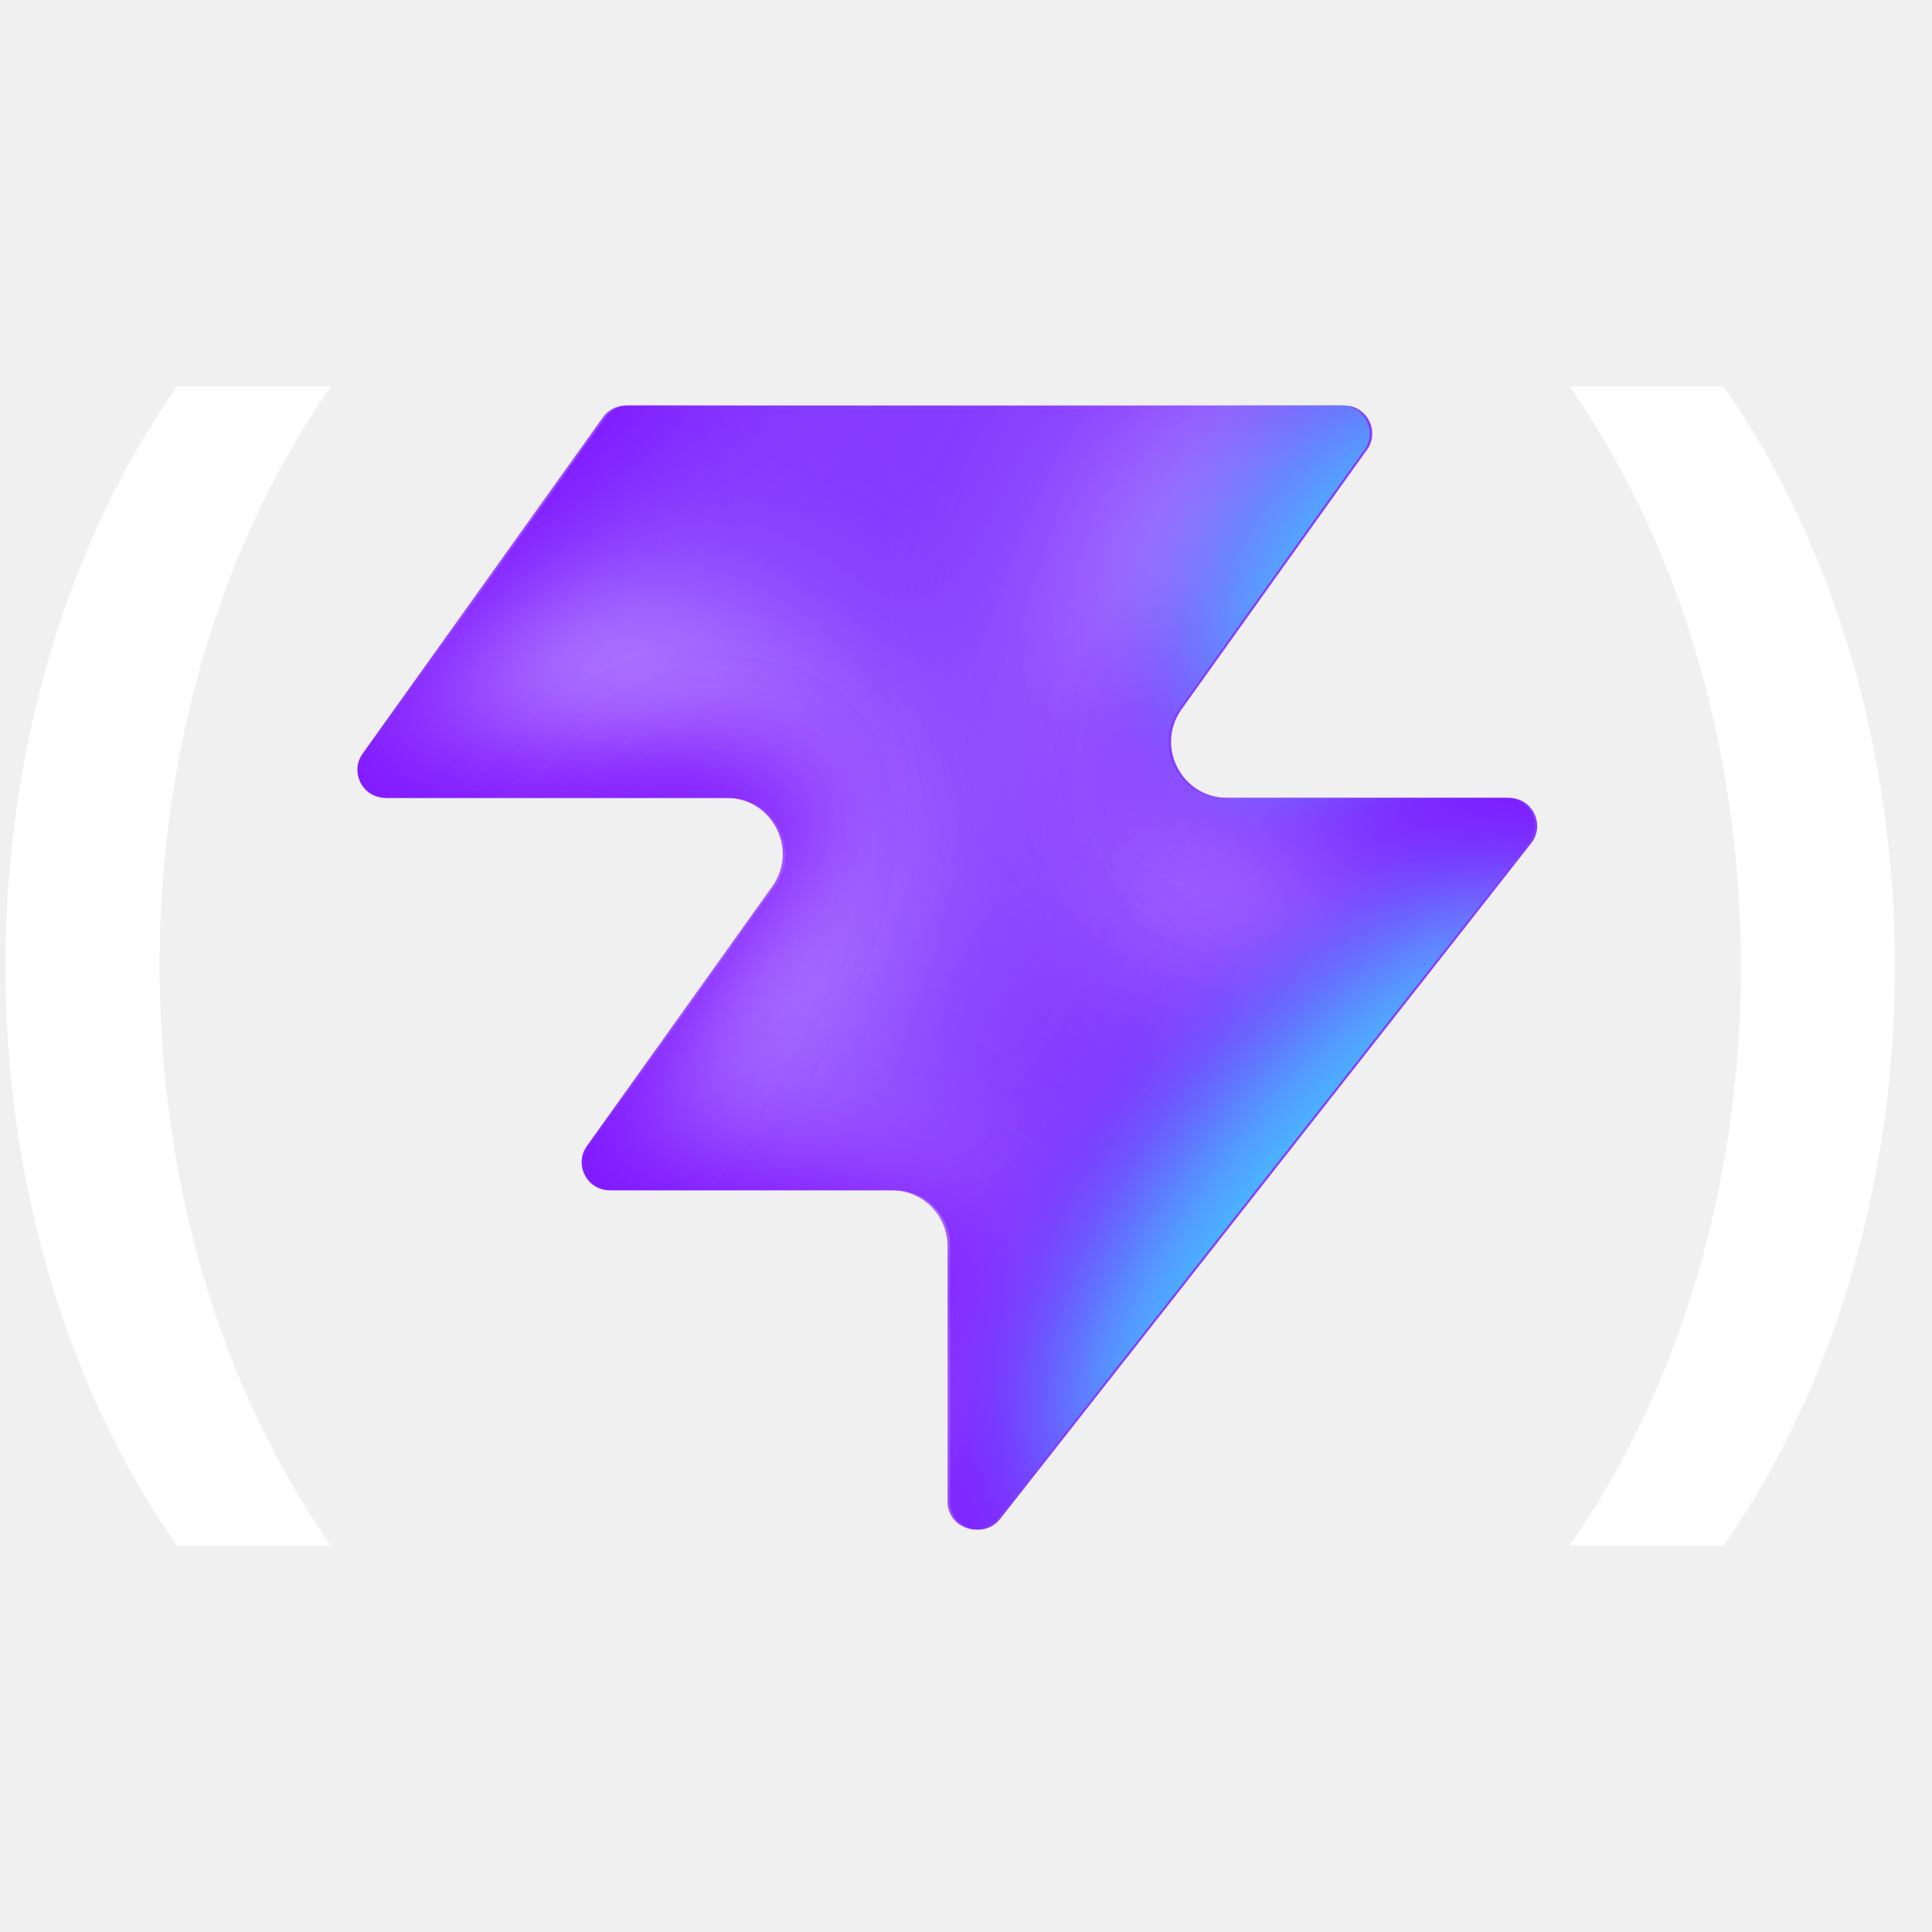
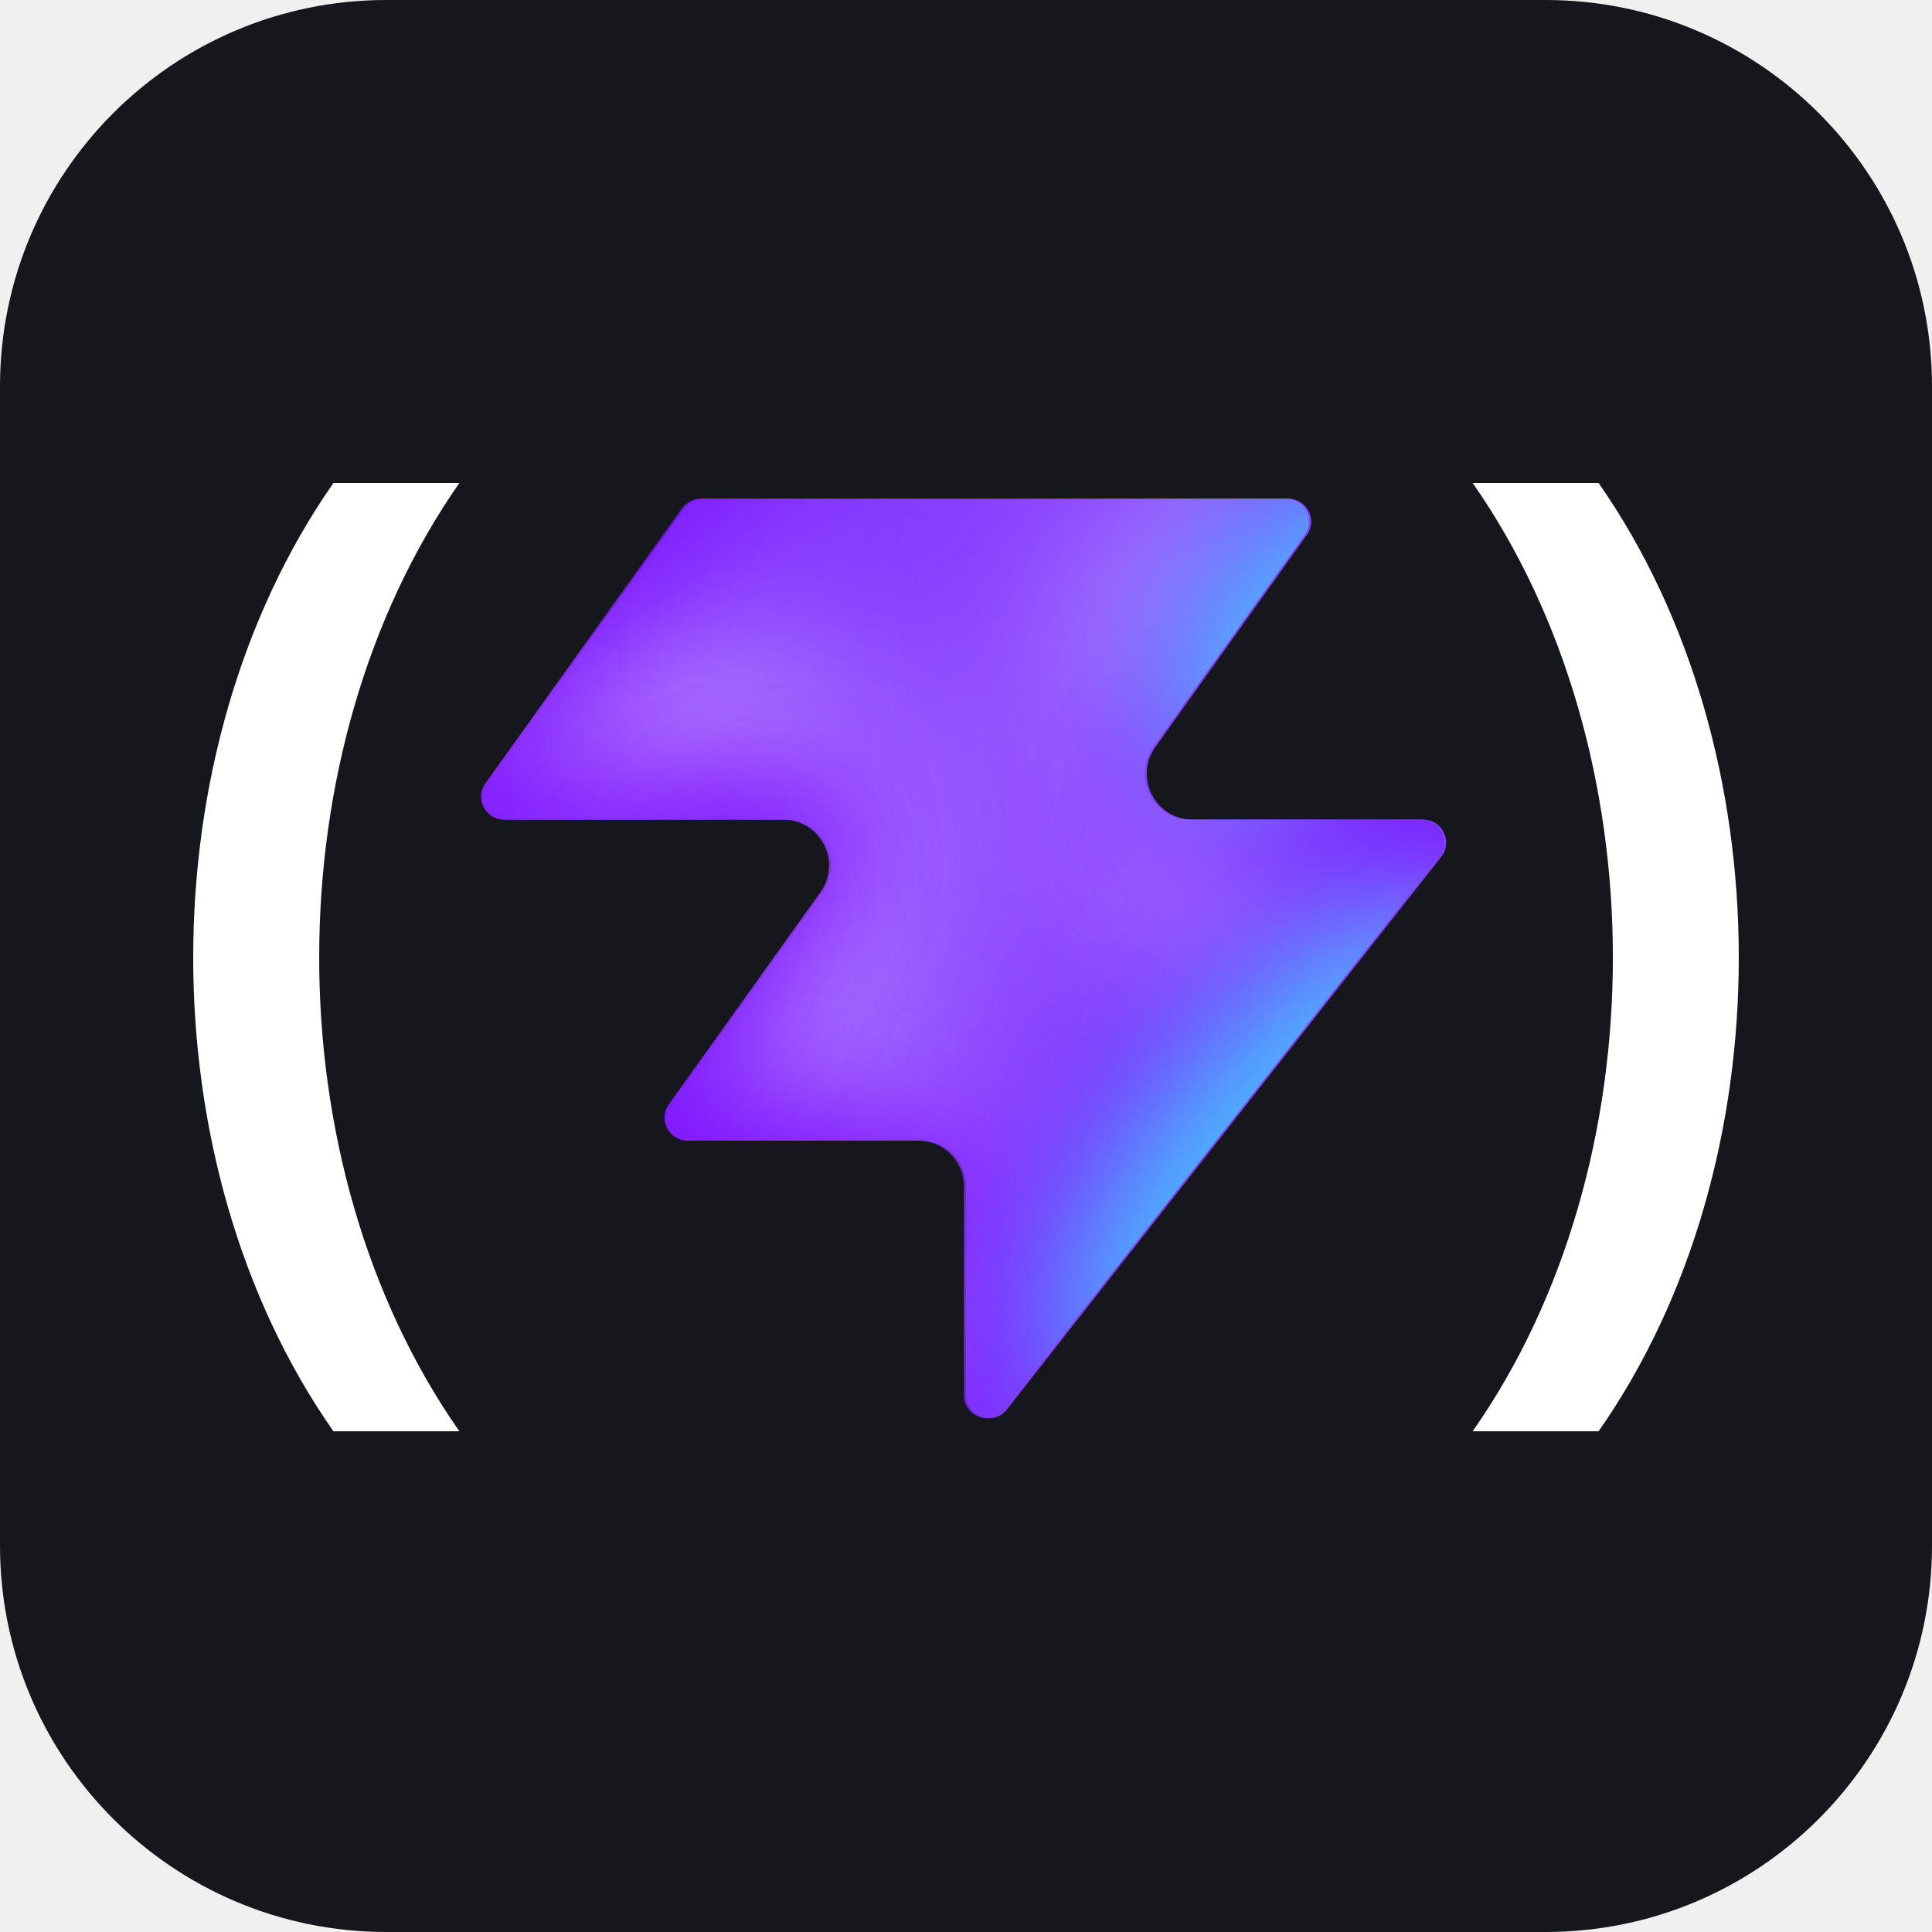
<svg xmlns="http://www.w3.org/2000/svg" width="40" height="40" viewBox="0 0 40 40" fill="none">
-   <path d="M20.708 31.446C20.368 31.879 19.672 31.639 19.672 31.088V25.803C19.672 25.162 19.153 24.643 18.512 24.643H12.677C12.205 24.643 11.93 24.109 12.205 23.726L16.041 18.355C16.59 17.587 16.041 16.519 15.096 16.519H8.034C7.563 16.519 7.288 15.986 7.563 15.602L12.536 8.639C12.646 8.486 12.821 8.396 13.008 8.396H27.829C28.301 8.396 28.576 8.929 28.301 9.313L24.464 14.684C23.915 15.452 24.464 16.519 25.409 16.519H31.244C31.728 16.519 32 17.077 31.701 17.459L20.708 31.446Z" fill="#863BFF" />
-   <mask id="mask0_228_2413" style="mask-type:alpha" maskUnits="userSpaceOnUse" x="7" y="8" width="25" height="24">
-     <path d="M20.655 31.446C20.315 31.879 19.619 31.638 19.619 31.088V25.803C19.619 25.162 19.099 24.643 18.459 24.643H12.623C12.152 24.643 11.876 24.109 12.152 23.726L15.988 18.355C16.537 17.587 15.988 16.519 15.043 16.519H7.981C7.509 16.519 7.234 15.986 7.509 15.602L12.483 8.639C12.592 8.486 12.768 8.395 12.955 8.395H27.776C28.247 8.395 28.523 8.929 28.247 9.313L24.411 14.684C23.862 15.452 24.411 16.519 25.356 16.519H31.191C31.675 16.519 31.947 17.077 31.648 17.458L20.655 31.446Z" fill="black" />
+   <path d="M0 8C0 3.582 3.582 0 8 0H32C36.418 0 40 3.582 40 8V32C40 36.418 36.418 40 32 40H8C3.582 40 0 36.418 0 32V8Z" fill="#16171D" />
+   <path d="M20.847 29.18C20.569 29.535 20 29.338 20 28.887V24.564C20 24.04 19.575 23.615 19.05 23.615H14.277C13.891 23.615 13.666 23.178 13.891 22.865L17.029 18.471C17.478 17.842 17.029 16.969 16.256 16.969H10.479C10.093 16.969 9.868 16.533 10.093 16.219L14.162 10.523C14.251 10.398 14.395 10.324 14.548 10.324H26.672C27.058 10.324 27.283 10.76 27.058 11.074L23.92 15.468C23.471 16.096 23.92 16.969 24.693 16.969H29.466C29.862 16.969 30.084 17.426 29.84 17.738L20.847 29.18Z" fill="#863BFF" />
+   <mask id="mask0_228_2413" style="mask-type:alpha" maskUnits="userSpaceOnUse" x="9" y="10" width="21" height="20">
+     <path d="M20.804 29.18C20.525 29.535 19.956 29.337 19.956 28.887V24.564C19.956 24.04 19.531 23.615 19.007 23.615H14.233C13.847 23.615 13.622 23.178 13.847 22.864L16.986 18.471C17.435 17.842 16.986 16.969 16.213 16.969H10.436C10.05 16.969 9.825 16.532 10.05 16.219L14.118 10.522C14.208 10.398 14.352 10.323 14.504 10.323H26.629C27.015 10.323 27.24 10.76 27.015 11.074L23.876 15.468C23.427 16.096 23.876 16.969 24.649 16.969H29.423C29.819 16.969 30.041 17.426 29.796 17.737L20.804 29.18Z" fill="black" />
  </mask>
  <g mask="url(#mask0_228_2413)">
    <g filter="url(#filter0_f_228_2413)">
-       <path d="M20.202 27.338C20.207 28.898 16.834 30.174 12.668 30.187C8.503 30.201 5.122 28.947 5.117 27.387C5.112 25.826 8.485 24.55 12.65 24.537C16.816 24.523 20.197 25.777 20.202 27.338Z" fill="#EDE6FF" />
+       <path d="M20.433 25.819C20.437 27.096 17.678 28.139 14.27 28.151C10.863 28.162 8.097 27.136 8.093 25.859C8.088 24.583 10.848 23.539 14.255 23.528C17.663 23.517 20.429 24.543 20.433 25.819Z" fill="#EDE6FF" />
    </g>
    <g filter="url(#filter1_f_228_2413)">
-       <path d="M17.868 17.674C17.877 20.62 11.03 23.03 2.573 23.058C-5.884 23.085 -12.747 20.719 -12.756 17.773C-12.766 14.827 -5.918 12.417 2.538 12.389C10.995 12.362 17.858 14.728 17.868 17.674Z" fill="#EDE6FF" />
+       <path d="M18.523 17.914C18.531 20.324 12.93 22.296 6.012 22.318C-0.906 22.34 -6.521 20.405 -6.529 17.995C-6.536 15.585 -0.935 13.613 5.983 13.591C12.901 13.568 18.516 15.504 18.523 17.914Z" fill="#EDE6FF" />
    </g>
    <g filter="url(#filter2_f_228_2413)">
-       <path d="M17.927 16.927C17.932 18.487 10.935 19.774 2.298 19.802C-6.338 19.831 -13.344 18.588 -13.349 17.028C-13.354 15.467 -6.356 14.18 2.28 14.152C10.917 14.124 17.922 15.366 17.927 16.927Z" fill="#7E14FF" />
+       <path d="M18.572 17.302C18.576 18.579 12.852 19.632 5.787 19.655C-1.278 19.678 -7.009 18.662 -7.013 17.385C-7.017 16.109 -1.293 15.056 5.772 15.033C12.837 15.01 18.568 16.026 18.572 17.302Z" fill="#7E14FF" />
    </g>
    <g filter="url(#filter3_f_228_2413)">
-       <path d="M20.4 26.159C20.405 27.719 13.382 29.007 4.713 29.035C-3.955 29.063 -10.986 27.821 -10.991 26.261C-10.996 24.7 -3.973 23.412 4.695 23.384C13.363 23.356 20.395 24.598 20.4 26.159Z" fill="#7E14FF" />
+       <path d="M20.595 24.855C20.599 26.131 14.854 27.185 7.763 27.208C0.672 27.231 -5.08 26.215 -5.084 24.938C-5.089 23.662 0.657 22.608 7.748 22.585C14.839 22.562 20.59 23.578 20.595 24.855Z" fill="#7E14FF" />
    </g>
    <g filter="url(#filter4_f_228_2413)">
-       <path d="M21.186 26.748C21.191 28.308 14.168 29.596 5.499 29.624C-3.169 29.652 -10.2 28.41 -10.205 26.85C-10.21 25.289 -3.187 24.002 5.481 23.974C14.149 23.945 21.18 25.188 21.186 26.748Z" fill="#7E14FF" />
+       <path d="M21.238 25.337C21.242 26.613 15.497 27.667 8.406 27.69C1.314 27.713 -4.437 26.697 -4.441 25.42C-4.446 24.144 1.299 23.09 8.391 23.067C15.482 23.044 21.233 24.06 21.238 25.337Z" fill="#7E14FF" />
    </g>
    <g filter="url(#filter5_f_228_2413)">
-       <path d="M23.348 13.645C23.581 9.666 28.832 6.736 35.076 7.102C41.319 7.467 46.192 10.99 45.959 14.969C45.726 18.949 40.476 21.878 34.232 21.513C27.988 21.147 23.115 17.625 23.348 13.645Z" fill="#EDE6FF" />
+       <path d="M23.007 14.618C23.197 11.363 27.493 8.966 32.6 9.265C37.708 9.564 41.694 12.446 41.504 15.701C41.313 18.957 37.018 21.353 31.91 21.054C26.802 20.755 22.816 17.874 23.007 14.618Z" fill="#EDE6FF" />
    </g>
    <g filter="url(#filter6_f_228_2413)">
-       <path d="M24.193 16.262C24.176 15.279 29.099 14.397 35.189 14.292C41.279 14.186 46.23 14.898 46.247 15.881C46.264 16.864 41.341 17.746 35.251 17.851C29.161 17.957 24.21 17.245 24.193 16.262Z" fill="#7E14FF" />
+       <path d="M23.698 16.759C23.684 15.955 27.712 15.233 32.694 15.147C37.676 15.061 41.725 15.643 41.739 16.447C41.753 17.251 37.726 17.973 32.744 18.059C27.762 18.145 23.712 17.563 23.698 16.759Z" fill="#7E14FF" />
    </g>
    <g filter="url(#filter7_f_228_2413)">
-       <path d="M24.193 16.262C24.176 15.279 29.099 14.397 35.189 14.292C41.279 14.186 46.23 14.898 46.247 15.881C46.264 16.864 41.341 17.746 35.251 17.851C29.161 17.957 24.21 17.245 24.193 16.262Z" fill="#7E14FF" />
+       <path d="M23.698 16.759C23.684 15.955 27.712 15.233 32.694 15.147C37.676 15.061 41.725 15.643 41.739 16.447C41.753 17.251 37.726 17.973 32.744 18.059C27.762 18.145 23.712 17.563 23.698 16.759Z" fill="#7E14FF" />
    </g>
    <g filter="url(#filter8_f_228_2413)">
-       <path d="M-1.901 24.517C-0.938 25.311 4.096 20.797 9.342 14.435C14.588 8.074 18.06 2.273 17.097 1.478C16.134 0.684 11.1 5.197 5.854 11.559C0.608 17.921 -2.864 23.722 -1.901 24.517Z" fill="#7E14FF" />
+       <path d="M2.351 23.511C3.139 24.161 7.257 20.469 11.549 15.265C15.841 10.06 18.681 5.315 17.893 4.665C17.105 4.015 12.987 7.707 8.696 12.912C4.404 18.116 1.564 22.862 2.351 23.511Z" fill="#7E14FF" />
    </g>
    <g filter="url(#filter9_f_228_2413)">
-       <path d="M22.606 17.053C23.591 17.82 28.496 13.166 33.56 6.659C38.624 0.152 41.931 -5.745 40.946 -6.512C39.961 -7.279 35.057 -2.625 29.992 3.883C24.928 10.39 21.621 16.287 22.606 17.053Z" fill="#7E14FF" />
+       <path d="M22.4 17.406C23.206 18.034 27.218 14.226 31.361 8.903C35.504 3.58 38.209 -1.244 37.403 -1.871C36.597 -2.499 32.585 1.308 28.442 6.632C24.299 11.955 21.594 16.779 22.4 17.406Z" fill="#7E14FF" />
    </g>
    <g filter="url(#filter10_f_228_2413)">
-       <path d="M25.598 15.557C26.933 16.596 29.378 15.686 31.06 13.525C32.742 11.365 33.023 8.771 31.688 7.732C30.353 6.693 27.907 7.602 26.225 9.763C24.544 11.924 24.263 14.518 25.598 15.557Z" fill="#47BFFF" />
+       <path d="M24.847 16.182C25.939 17.032 27.94 16.288 29.315 14.52C30.691 12.752 30.921 10.63 29.829 9.781C28.737 8.931 26.736 9.675 25.36 11.442C23.985 13.21 23.755 15.332 24.847 16.182Z" fill="#47BFFF" />
    </g>
    <g filter="url(#filter11_f_228_2413)">
-       <path d="M-2.734 39.84C-1.749 40.607 3.155 35.953 8.219 29.446C13.284 22.939 16.591 17.042 15.606 16.275C14.62 15.508 9.716 20.162 4.652 26.669C-0.413 33.177 -3.72 39.074 -2.734 39.84Z" fill="#7E14FF" />
+       <path d="M1.67 36.047C2.476 36.674 6.488 32.867 10.631 27.544C14.774 22.221 17.479 17.396 16.673 16.769C15.867 16.142 11.855 19.949 7.712 25.273C3.569 30.596 0.864 35.42 1.67 36.047Z" fill="#7E14FF" />
    </g>
    <g filter="url(#filter12_f_228_2413)">
-       <path d="M-2.734 39.84C-1.749 40.607 3.155 35.953 8.219 29.446C13.284 22.939 16.591 17.042 15.606 16.275C14.62 15.508 9.716 20.162 4.652 26.669C-0.413 33.177 -3.72 39.074 -2.734 39.84Z" fill="#7E14FF" />
+       <path d="M1.67 36.047C2.476 36.674 6.488 32.867 10.631 27.544C14.774 22.221 17.479 17.396 16.673 16.769C15.867 16.142 11.855 19.949 7.712 25.273C3.569 30.596 0.864 35.42 1.67 36.047Z" fill="#7E14FF" />
    </g>
    <g filter="url(#filter13_f_228_2413)">
-       <path d="M16.517 35.519C17.502 36.285 22.407 31.632 27.471 25.124C32.535 18.617 35.842 12.72 34.857 11.953C33.872 11.187 28.968 15.84 23.903 22.348C18.839 28.855 15.532 34.752 16.517 35.519Z" fill="#7E14FF" />
+       <path d="M17.419 32.512C18.224 33.139 22.236 29.332 26.379 24.009C30.522 18.685 33.228 13.861 32.422 13.234C31.616 12.607 27.604 16.414 23.461 21.737C19.318 27.061 16.613 31.884 17.419 32.512Z" fill="#7E14FF" />
    </g>
    <g filter="url(#filter14_f_228_2413)">
-       <path d="M22.287 31.207C23.622 32.246 26.861 30.316 29.523 26.896C32.185 23.476 33.26 19.862 31.925 18.823C30.59 17.784 27.35 19.714 24.689 23.134C22.027 26.554 20.951 30.168 22.287 31.207Z" fill="#47BFFF" />
+       <path d="M22.138 28.985C23.23 29.835 25.881 28.256 28.058 25.458C30.235 22.66 31.115 19.703 30.023 18.853C28.931 18.003 26.28 19.582 24.103 22.38C21.926 25.178 21.046 28.135 22.138 28.985Z" fill="#47BFFF" />
    </g>
  </g>
-   <path d="M3.663 8C-1.055 14.754 -1.083 25.222 3.663 32H6.851C2.106 25.222 2.134 14.754 6.851 8H3.663Z" fill="white" />
-   <path d="M35.683 8H32.495C37.213 14.754 37.241 25.222 32.495 32H35.683C40.428 25.222 40.4 14.754 35.683 8Z" fill="white" />
+   <path d="M6.903 10C3.044 15.525 3.021 24.088 6.903 29.633H9.511C5.63 24.088 5.652 15.525 9.511 10H6.903Z" fill="white" />
+   <path d="M33.097 10H30.49C34.349 15.525 34.372 24.089 30.49 29.633H33.097C36.979 24.089 36.956 15.525 33.097 10Z" fill="white" />
  <defs>
-     <filter id="filter0_f_228_2413" x="0.206" y="19.626" width="24.907" height="15.473" filterUnits="userSpaceOnUse" color-interpolation-filters="sRGB">
+     <filter id="filter0_f_228_2413" x="3.182" y="18.617" width="22.162" height="14.444" filterUnits="userSpaceOnUse" color-interpolation-filters="sRGB">
      <feFlood flood-opacity="0" result="BackgroundImageFix" />
      <feBlend mode="normal" in="SourceGraphic" in2="BackgroundImageFix" result="shape" />
      <feGaussianBlur stdDeviation="2.455" result="effect1_foregroundBlur_228_2413" />
    </filter>
-     <filter id="filter1_f_228_2413" x="-17.667" y="7.478" width="40.446" height="20.491" filterUnits="userSpaceOnUse" color-interpolation-filters="sRGB">
+     <filter id="filter1_f_228_2413" x="-11.44" y="8.679" width="34.874" height="18.55" filterUnits="userSpaceOnUse" color-interpolation-filters="sRGB">
      <feFlood flood-opacity="0" result="BackgroundImageFix" />
      <feBlend mode="normal" in="SourceGraphic" in2="BackgroundImageFix" result="shape" />
      <feGaussianBlur stdDeviation="2.455" result="effect1_foregroundBlur_228_2413" />
    </filter>
-     <filter id="filter2_f_228_2413" x="-16.295" y="11.205" width="37.169" height="11.545" filterUnits="userSpaceOnUse" color-interpolation-filters="sRGB">
+     <filter id="filter2_f_228_2413" x="-9.96" y="12.086" width="31.478" height="10.516" filterUnits="userSpaceOnUse" color-interpolation-filters="sRGB">
      <feFlood flood-opacity="0" result="BackgroundImageFix" />
      <feBlend mode="normal" in="SourceGraphic" in2="BackgroundImageFix" result="shape" />
      <feGaussianBlur stdDeviation="1.473" result="effect1_foregroundBlur_228_2413" />
    </filter>
-     <filter id="filter3_f_228_2413" x="-13.938" y="20.437" width="37.284" height="11.545" filterUnits="userSpaceOnUse" color-interpolation-filters="sRGB">
+     <filter id="filter3_f_228_2413" x="-8.031" y="19.638" width="31.572" height="10.516" filterUnits="userSpaceOnUse" color-interpolation-filters="sRGB">
      <feFlood flood-opacity="0" result="BackgroundImageFix" />
      <feBlend mode="normal" in="SourceGraphic" in2="BackgroundImageFix" result="shape" />
      <feGaussianBlur stdDeviation="1.473" result="effect1_foregroundBlur_228_2413" />
    </filter>
-     <filter id="filter4_f_228_2413" x="-13.152" y="21.027" width="37.284" height="11.545" filterUnits="userSpaceOnUse" color-interpolation-filters="sRGB">
+     <filter id="filter4_f_228_2413" x="-7.388" y="20.12" width="31.572" height="10.516" filterUnits="userSpaceOnUse" color-interpolation-filters="sRGB">
      <feFlood flood-opacity="0" result="BackgroundImageFix" />
      <feBlend mode="normal" in="SourceGraphic" in2="BackgroundImageFix" result="shape" />
      <feGaussianBlur stdDeviation="1.473" result="effect1_foregroundBlur_228_2413" />
    </filter>
-     <filter id="filter5_f_228_2413" x="18.429" y="2.16" width="32.449" height="24.295" filterUnits="userSpaceOnUse" color-interpolation-filters="sRGB">
+     <filter id="filter5_f_228_2413" x="18.089" y="4.329" width="28.332" height="21.661" filterUnits="userSpaceOnUse" color-interpolation-filters="sRGB">
      <feFlood flood-opacity="0" result="BackgroundImageFix" />
      <feBlend mode="normal" in="SourceGraphic" in2="BackgroundImageFix" result="shape" />
      <feGaussianBlur stdDeviation="2.455" result="effect1_foregroundBlur_228_2413" />
    </filter>
-     <filter id="filter6_f_228_2413" x="21.247" y="11.335" width="27.947" height="9.473" filterUnits="userSpaceOnUse" color-interpolation-filters="sRGB">
+     <filter id="filter6_f_228_2413" x="20.751" y="12.192" width="23.935" height="8.822" filterUnits="userSpaceOnUse" color-interpolation-filters="sRGB">
      <feFlood flood-opacity="0" result="BackgroundImageFix" />
      <feBlend mode="normal" in="SourceGraphic" in2="BackgroundImageFix" result="shape" />
      <feGaussianBlur stdDeviation="1.473" result="effect1_foregroundBlur_228_2413" />
    </filter>
-     <filter id="filter7_f_228_2413" x="21.247" y="11.335" width="27.947" height="9.473" filterUnits="userSpaceOnUse" color-interpolation-filters="sRGB">
+     <filter id="filter7_f_228_2413" x="20.751" y="12.192" width="23.935" height="8.822" filterUnits="userSpaceOnUse" color-interpolation-filters="sRGB">
      <feFlood flood-opacity="0" result="BackgroundImageFix" />
      <feBlend mode="normal" in="SourceGraphic" in2="BackgroundImageFix" result="shape" />
      <feGaussianBlur stdDeviation="1.473" result="effect1_foregroundBlur_228_2413" />
    </filter>
-     <filter id="filter8_f_228_2413" x="-5.008" y="-1.559" width="25.212" height="29.113" filterUnits="userSpaceOnUse" color-interpolation-filters="sRGB">
+     <filter id="filter8_f_228_2413" x="-0.726" y="1.644" width="21.697" height="24.888" filterUnits="userSpaceOnUse" color-interpolation-filters="sRGB">
      <feFlood flood-opacity="0" result="BackgroundImageFix" />
      <feBlend mode="normal" in="SourceGraphic" in2="BackgroundImageFix" result="shape" />
      <feGaussianBlur stdDeviation="1.473" result="effect1_foregroundBlur_228_2413" />
    </filter>
-     <filter id="filter9_f_228_2413" x="19.486" y="-9.541" width="24.581" height="29.624" filterUnits="userSpaceOnUse" color-interpolation-filters="sRGB">
+     <filter id="filter9_f_228_2413" x="19.311" y="-4.886" width="21.18" height="25.306" filterUnits="userSpaceOnUse" color-interpolation-filters="sRGB">
      <feFlood flood-opacity="0" result="BackgroundImageFix" />
      <feBlend mode="normal" in="SourceGraphic" in2="BackgroundImageFix" result="shape" />
      <feGaussianBlur stdDeviation="1.473" result="effect1_foregroundBlur_228_2413" />
    </filter>
-     <filter id="filter10_f_228_2413" x="21.808" y="4.355" width="13.669" height="14.578" filterUnits="userSpaceOnUse" color-interpolation-filters="sRGB">
+     <filter id="filter10_f_228_2413" x="21.211" y="6.482" width="12.254" height="12.998" filterUnits="userSpaceOnUse" color-interpolation-filters="sRGB">
      <feFlood flood-opacity="0" result="BackgroundImageFix" />
      <feBlend mode="normal" in="SourceGraphic" in2="BackgroundImageFix" result="shape" />
      <feGaussianBlur stdDeviation="1.473" result="effect1_foregroundBlur_228_2413" />
    </filter>
-     <filter id="filter11_f_228_2413" x="-5.855" y="13.246" width="24.581" height="29.624" filterUnits="userSpaceOnUse" color-interpolation-filters="sRGB">
+     <filter id="filter11_f_228_2413" x="-1.419" y="13.755" width="21.18" height="25.306" filterUnits="userSpaceOnUse" color-interpolation-filters="sRGB">
      <feFlood flood-opacity="0" result="BackgroundImageFix" />
      <feBlend mode="normal" in="SourceGraphic" in2="BackgroundImageFix" result="shape" />
      <feGaussianBlur stdDeviation="1.473" result="effect1_foregroundBlur_228_2413" />
    </filter>
-     <filter id="filter12_f_228_2413" x="-5.855" y="13.246" width="24.581" height="29.624" filterUnits="userSpaceOnUse" color-interpolation-filters="sRGB">
+     <filter id="filter12_f_228_2413" x="-1.419" y="13.755" width="21.18" height="25.306" filterUnits="userSpaceOnUse" color-interpolation-filters="sRGB">
      <feFlood flood-opacity="0" result="BackgroundImageFix" />
      <feBlend mode="normal" in="SourceGraphic" in2="BackgroundImageFix" result="shape" />
      <feGaussianBlur stdDeviation="1.473" result="effect1_foregroundBlur_228_2413" />
    </filter>
-     <filter id="filter13_f_228_2413" x="13.397" y="8.924" width="24.581" height="29.624" filterUnits="userSpaceOnUse" color-interpolation-filters="sRGB">
+     <filter id="filter13_f_228_2413" x="14.33" y="10.22" width="21.18" height="25.306" filterUnits="userSpaceOnUse" color-interpolation-filters="sRGB">
      <feFlood flood-opacity="0" result="BackgroundImageFix" />
      <feBlend mode="normal" in="SourceGraphic" in2="BackgroundImageFix" result="shape" />
      <feGaussianBlur stdDeviation="1.473" result="effect1_foregroundBlur_228_2413" />
    </filter>
-     <filter id="filter14_f_228_2413" x="18.766" y="15.595" width="16.679" height="18.84" filterUnits="userSpaceOnUse" color-interpolation-filters="sRGB">
+     <filter id="filter14_f_228_2413" x="18.723" y="15.677" width="14.716" height="16.485" filterUnits="userSpaceOnUse" color-interpolation-filters="sRGB">
      <feFlood flood-opacity="0" result="BackgroundImageFix" />
      <feBlend mode="normal" in="SourceGraphic" in2="BackgroundImageFix" result="shape" />
      <feGaussianBlur stdDeviation="1.473" result="effect1_foregroundBlur_228_2413" />
    </filter>
  </defs>
</svg>
